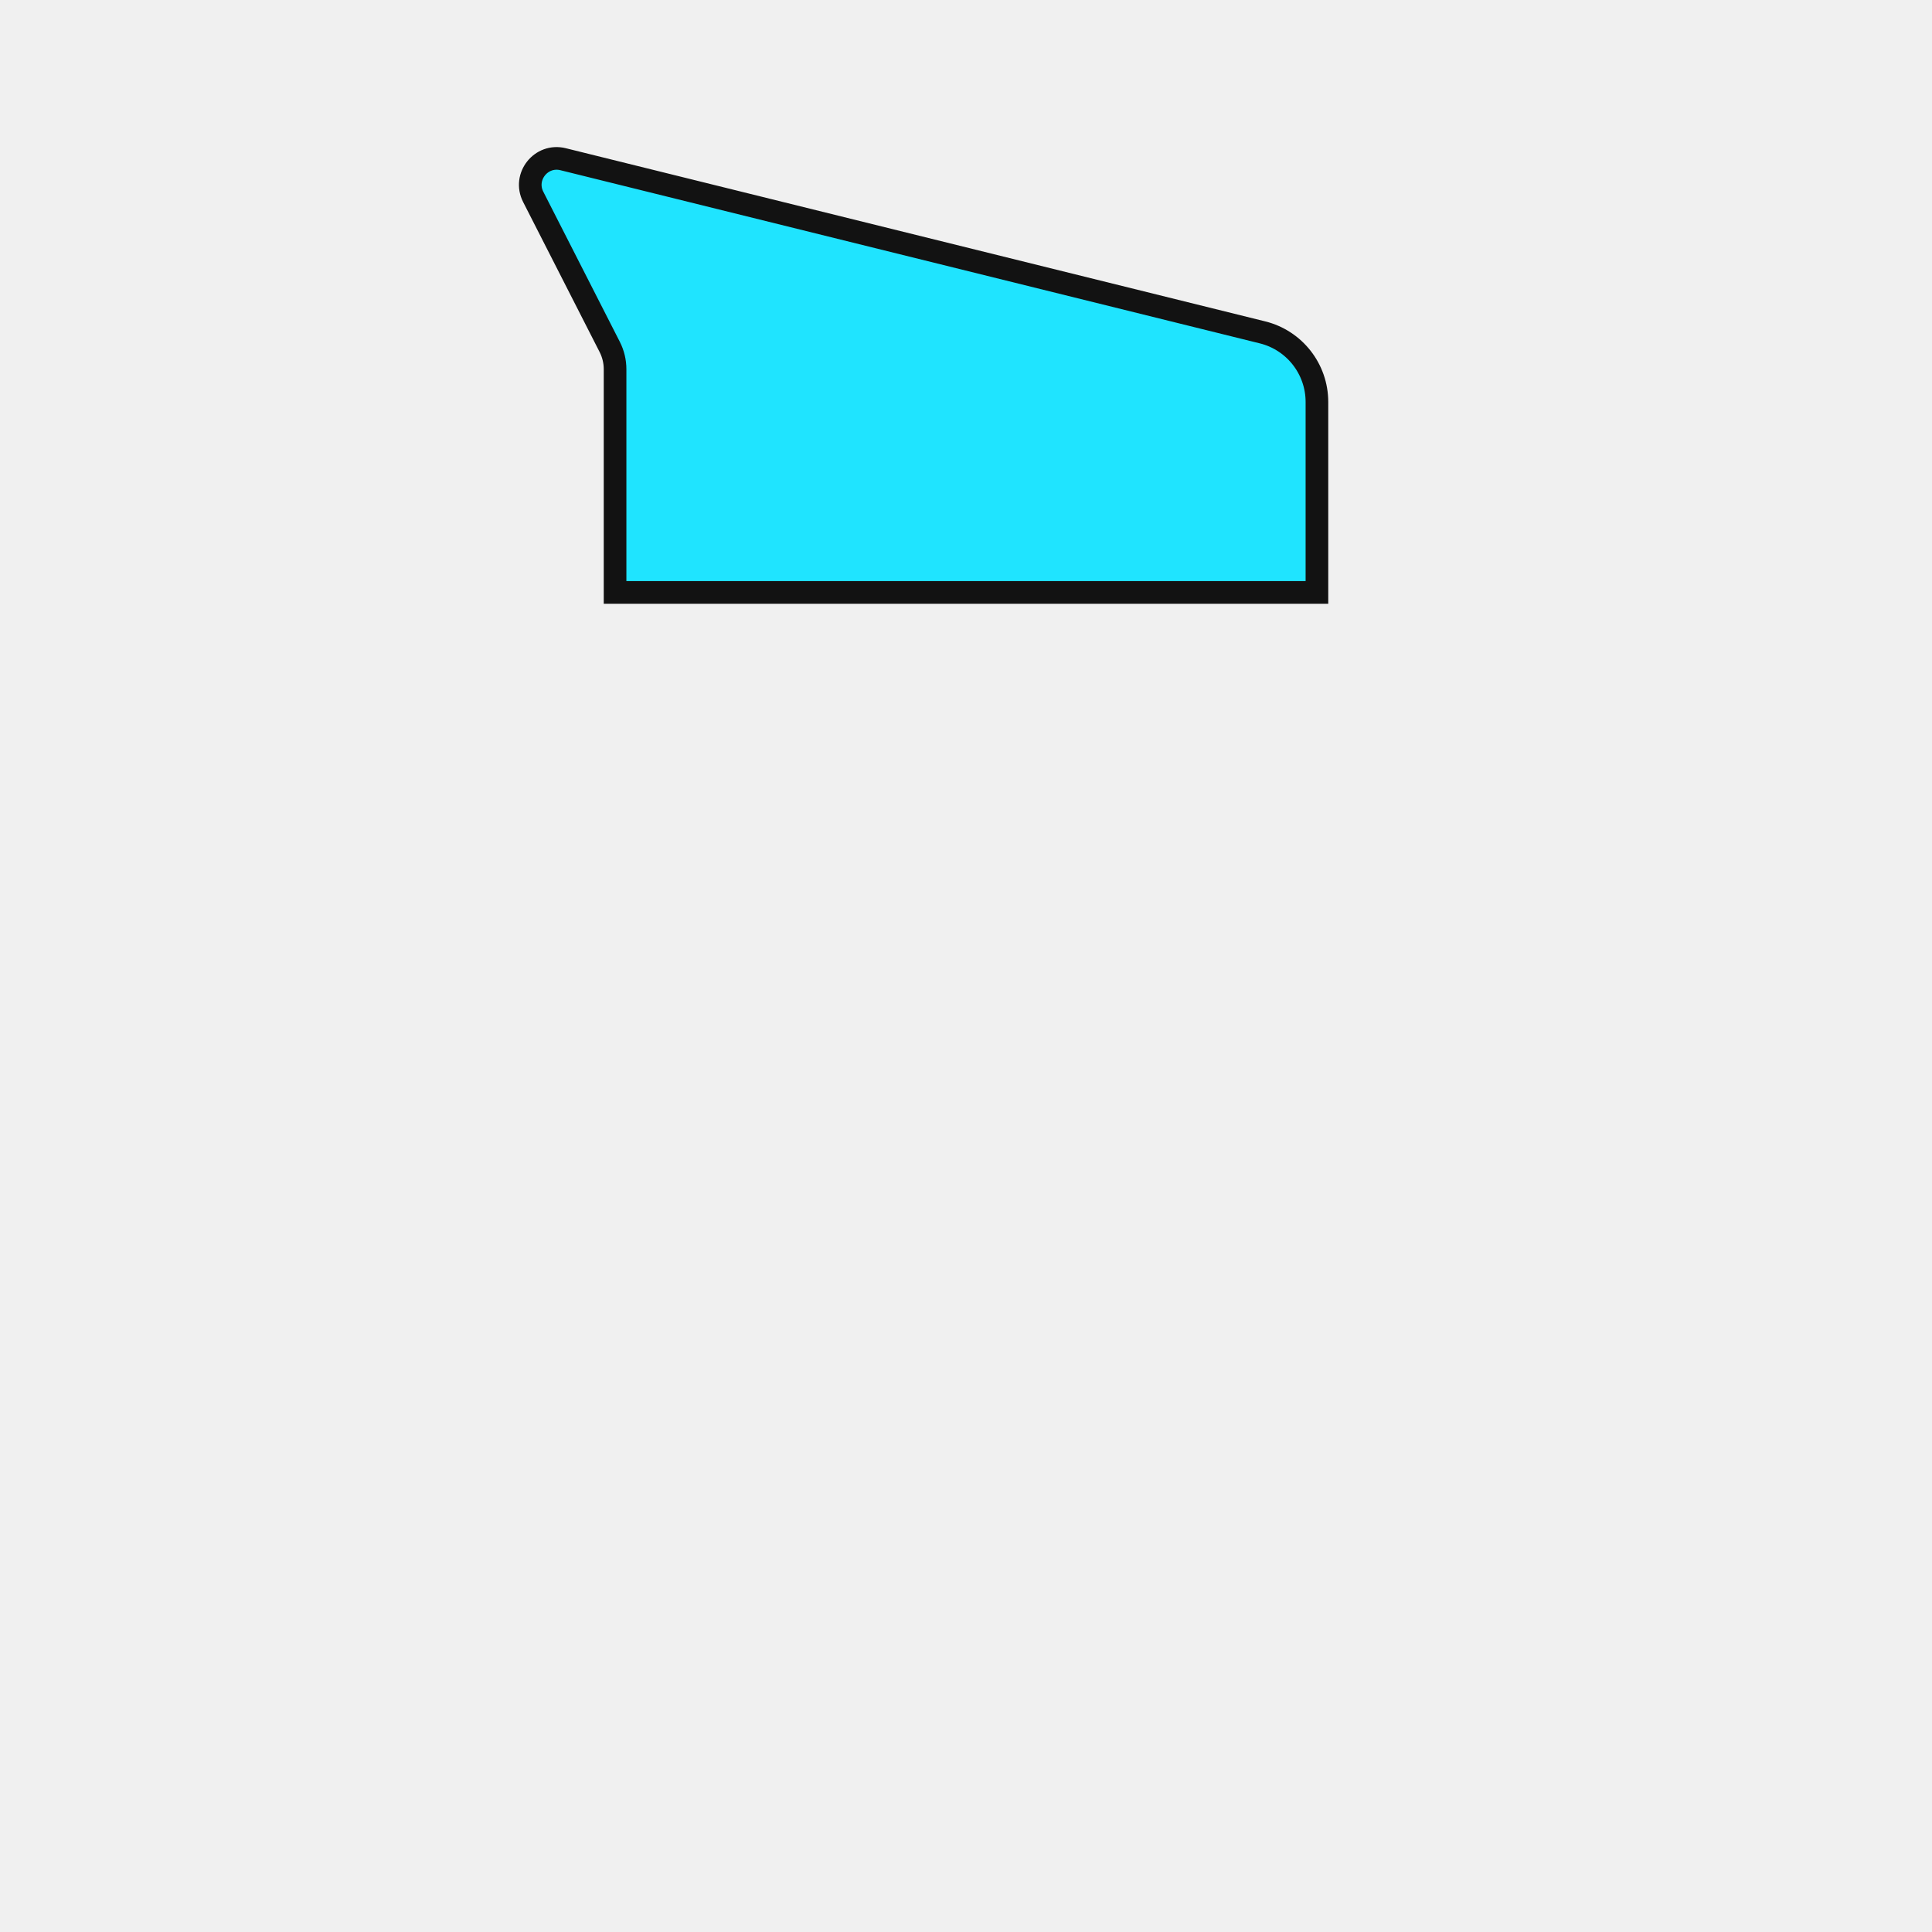
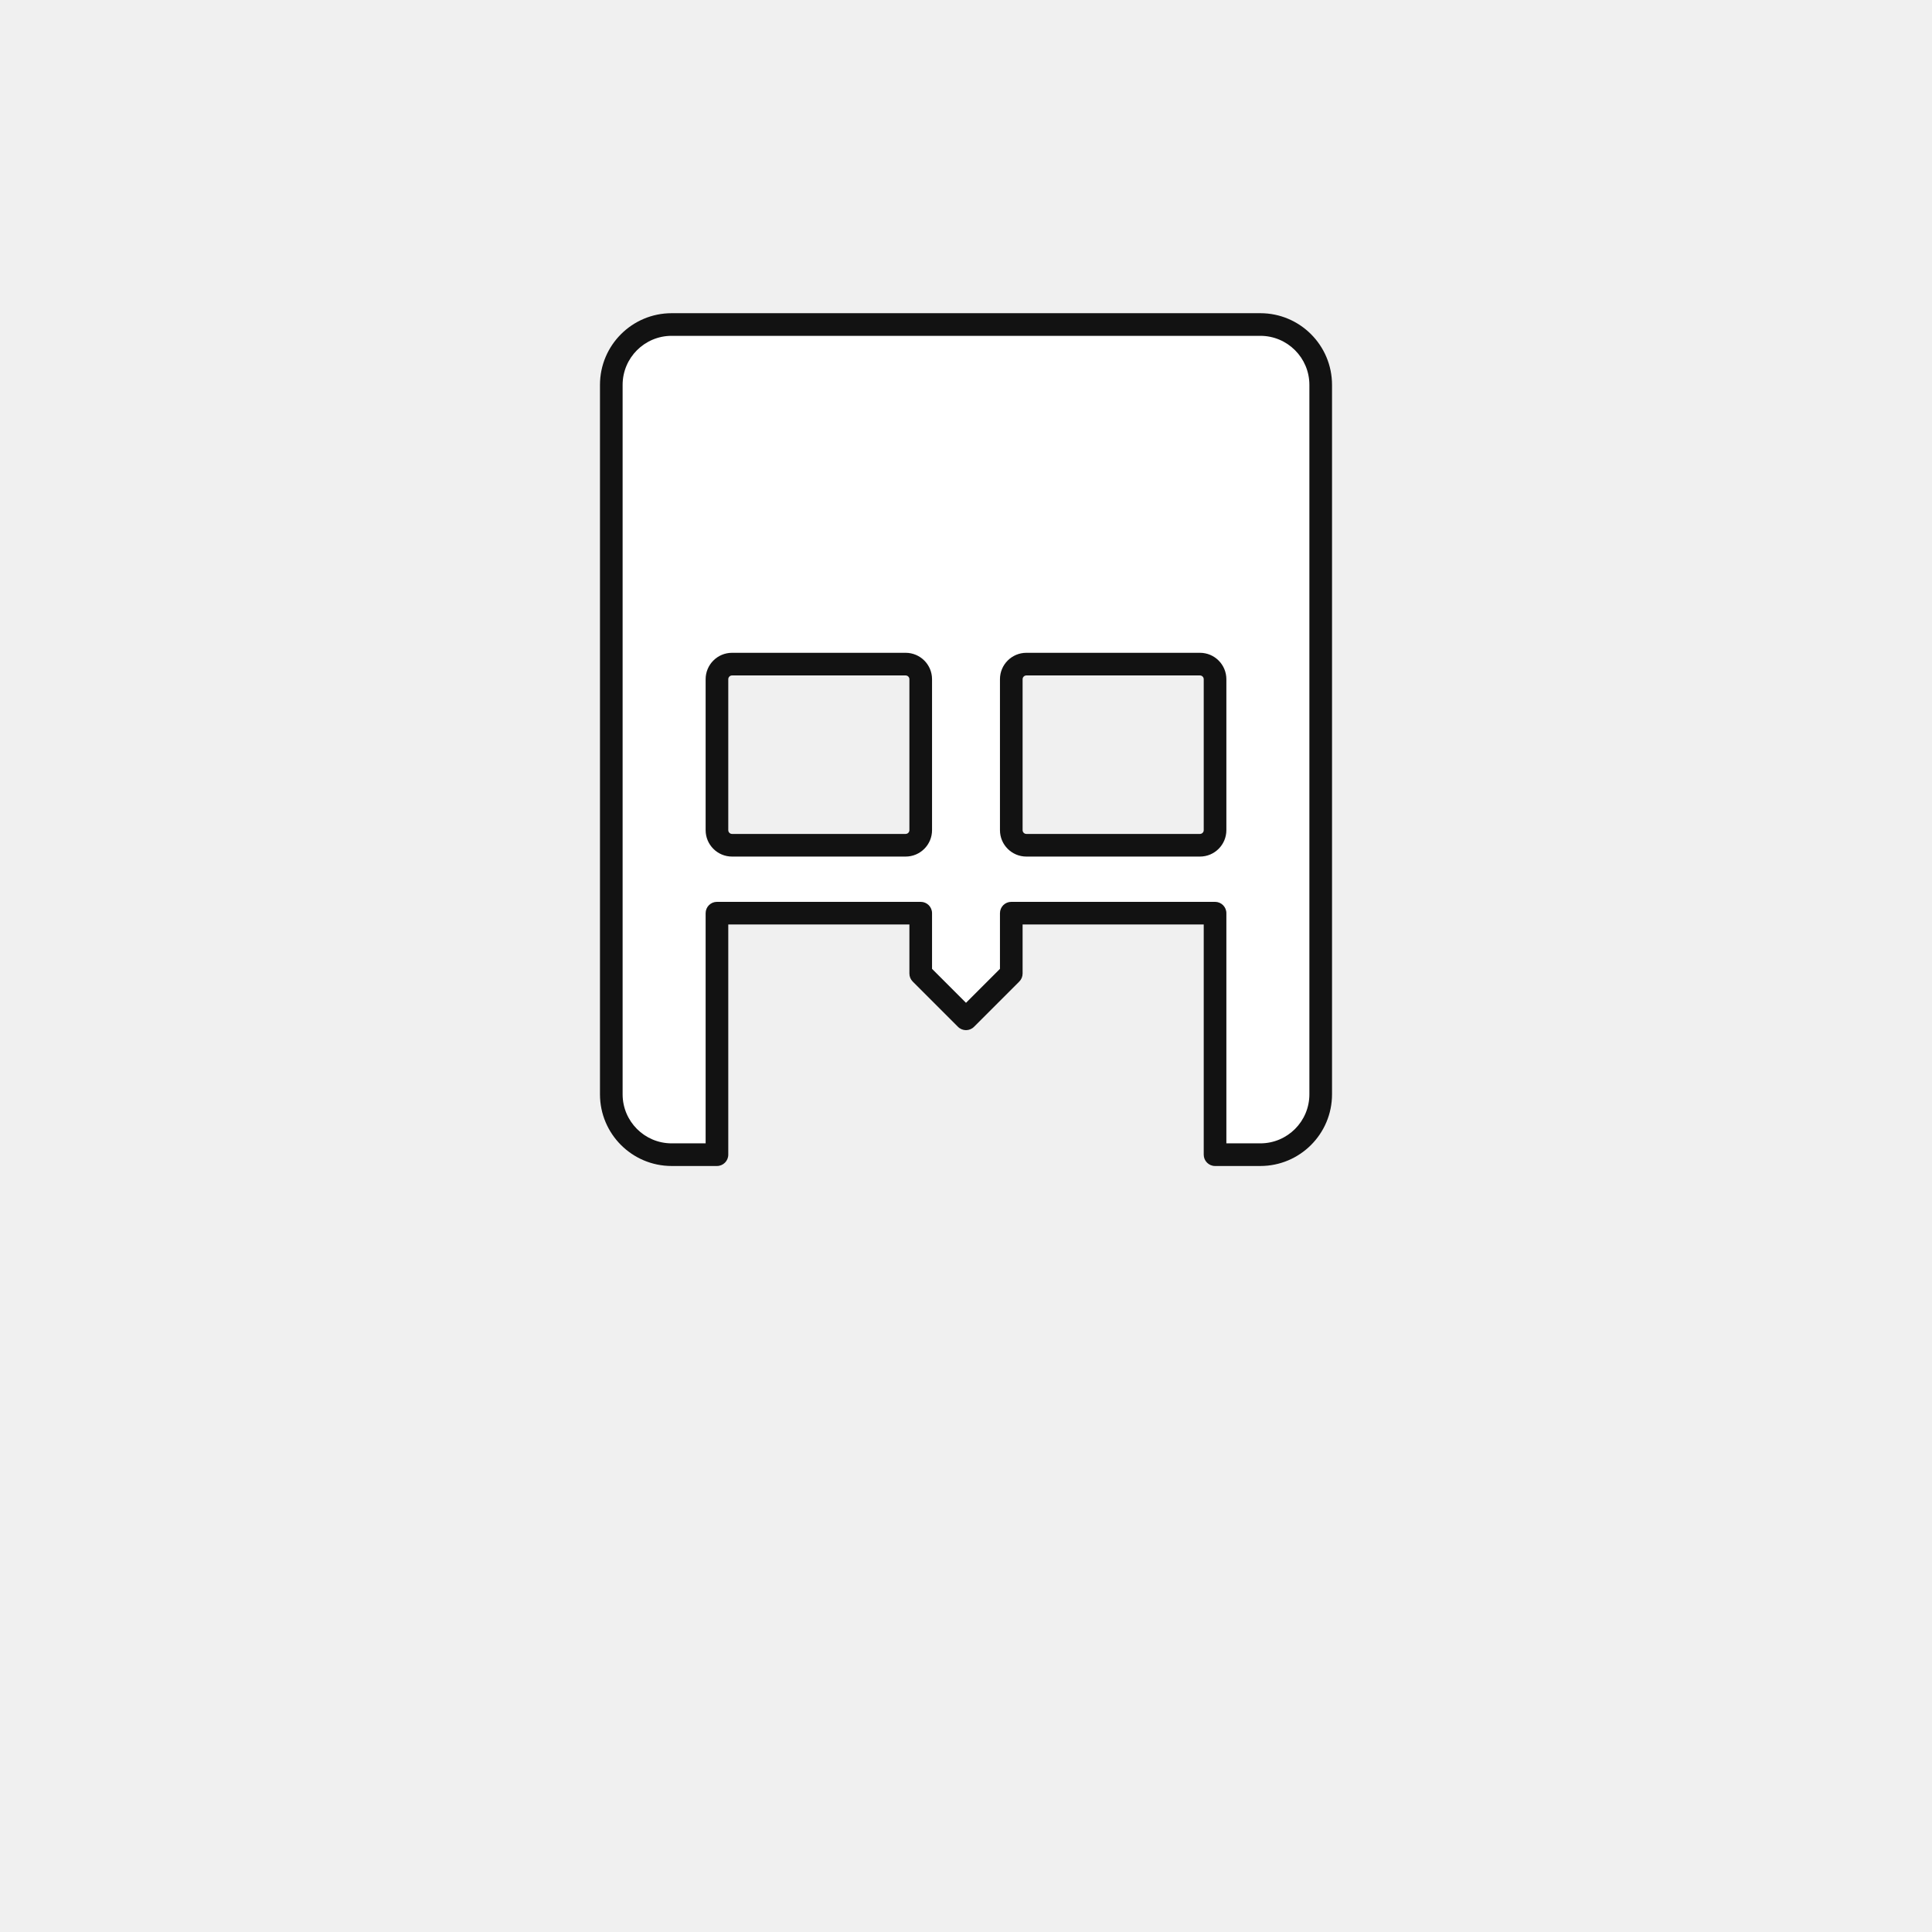
<svg xmlns="http://www.w3.org/2000/svg" width="512" height="512" viewBox="0 0 512 512" fill="none">
-   <path d="M346 157H349V154V106.522C349 97.787 343.045 90.178 334.566 88.079L149.225 42.193C143.402 40.752 138.582 46.823 141.306 52.167L161.582 91.939C162.514 93.767 163 95.791 163 97.843V154V157H166H346Z" fill="#1FE4FF" stroke="#121212" stroke-width="6" />
+   <path d="M204 168.5C204 168.5 210.5 162 221.5 162C232.5 162 240 168.5 240 168.5" stroke="#121212" stroke-width="6" stroke-linecap="round" stroke-linejoin="round" />
+   <path fill-rule="evenodd" clip-rule="evenodd" d="M190 242H244V258L256 270L268 258V242H322V306H334C342.837 306 350 298.837 350 290V242V166V102C350 93.163 342.837 86 334 86H178C169.163 86 162 93.163 162 102V166V242V290C162 298.837 169.163 306 178 306H190V242ZM190 180C190 177.791 191.791 176 194 176H240C242.209 176 244 177.791 244 180V220C244 222.209 242.209 224 240 224H194C191.791 224 190 222.209 190 220V180ZM272 176C269.791 176 268 177.791 268 180V220C268 222.209 269.791 224 272 224H318C320.209 224 322 222.209 322 220V180C322 177.791 320.209 176 318 176H272Z" fill="white" />
+   <path d="M244 242H247C247 240.343 245.657 239 244 239V242ZM190 242V239C188.343 239 187 240.343 187 242H190ZM244 258H241C241 258.796 241.316 259.559 241.879 260.121L244 258ZM256 270L253.879 272.121C255.05 273.293 256.95 273.293 258.121 272.121L256 270ZM268 258L270.121 260.121C270.684 259.559 271 258.796 271 258H268ZM268 242V239C266.343 239 265 240.343 265 242H268ZM322 242H325C325 240.343 323.657 239 322 239V242ZM322 306H319C319 307.657 320.343 309 322 309V306ZM190 306V309C191.657 309 193 307.657 193 306H190ZM244 239H190V245H244V239ZM247 258V242H241V258H247ZM258.121 267.879L246.121 255.879L241.879 260.121L253.879 272.121L258.121 267.879ZM265.879 255.879L253.879 267.879L258.121 272.121L270.121 260.121L265.879 255.879ZM265 242V258H271V242H265ZM322 239H268V245H322V239ZM325 306V242H319V306H325ZM334 303H322V309H334V303ZM347 290C347 297.18 341.18 303 334 303V309C344.493 309 353 300.493 353 290H347ZM347 242V290H353V242H347ZM347 166V242H353V166H347ZM347 102V166H353V102H347ZM334 89C341.18 89 347 94.82 347 102H353C353 91.507 344.493 83 334 83V89ZM178 89H334V83H178V89ZM165 102C165 94.82 170.82 89 178 89V83C167.507 83 159 91.507 159 102H165ZM165 166V102H159V166H165ZM165 242V166H159V242H165ZM165 290V242H159V290H165ZM178 303C170.82 303 165 297.18 165 290H159C159 300.493 167.507 309 178 309V303ZM190 303H178V309H190V303ZM187 242V306H193V242H187ZM194 173C190.134 173 187 176.134 187 180H193C193 179.448 193.448 179 194 179V173ZM240 173H194V179H240V173ZM247 180C247 176.134 243.866 173 240 173V179C240.552 179 241 179.448 241 180H247ZM247 220V180H241V220H247ZM240 227C243.866 227 247 223.866 247 220H241C241 220.552 240.552 221 240 221V227ZM194 227H240V221H194V227ZM187 220C187 223.866 190.134 227 194 227V221C193.448 221 193 220.552 193 220H187ZM187 180V220H193V180H187ZM271 180C271 179.448 271.448 179 272 179V173C268.134 173 265 176.134 265 180H271ZM271 220V180H265V220H271ZM272 221C271.448 221 271 220.552 271 220H265C265 223.866 268.134 227 272 227V221ZM318 221H272V227H318V221ZM319 220C319 220.552 318.552 221 318 221V227C321.866 227 325 223.866 325 220H319ZM319 180V220H325V180H319ZM318 179C318.552 179 319 179.448 319 180H325C325 176.134 321.866 173 318 173V179ZM272 179H318V173H272V179Z" fill="#121212" />
</svg>
